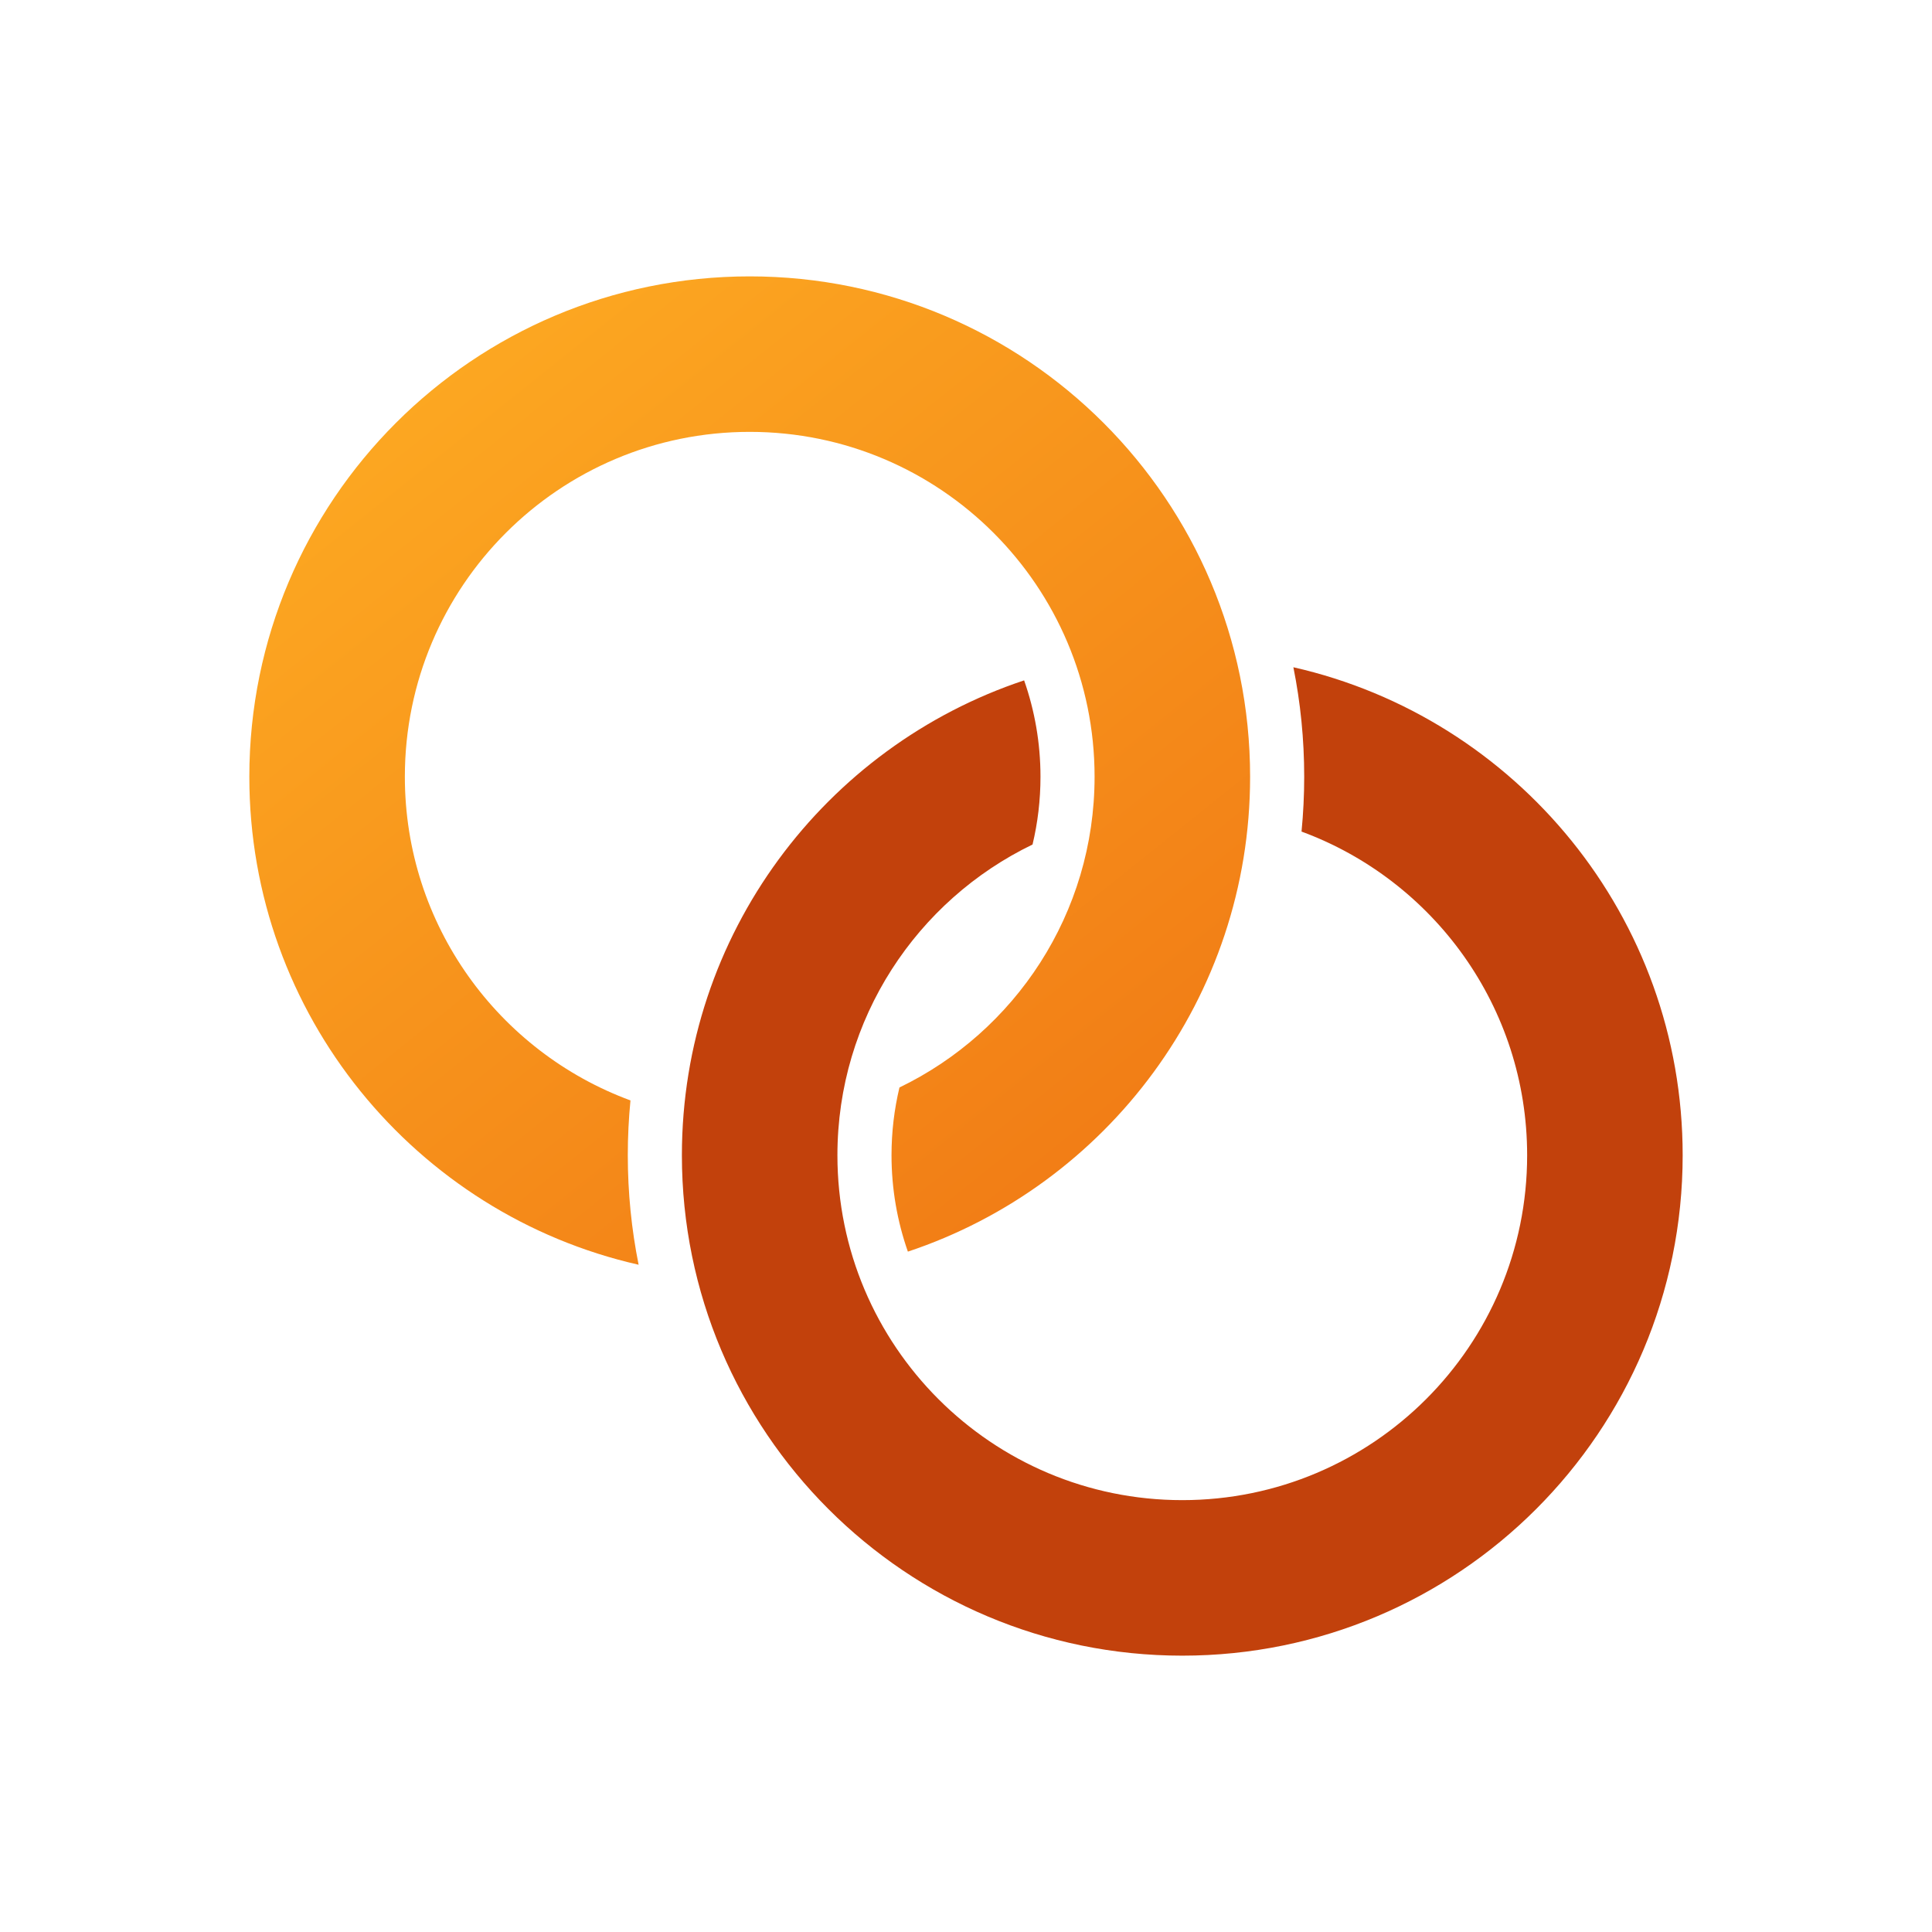
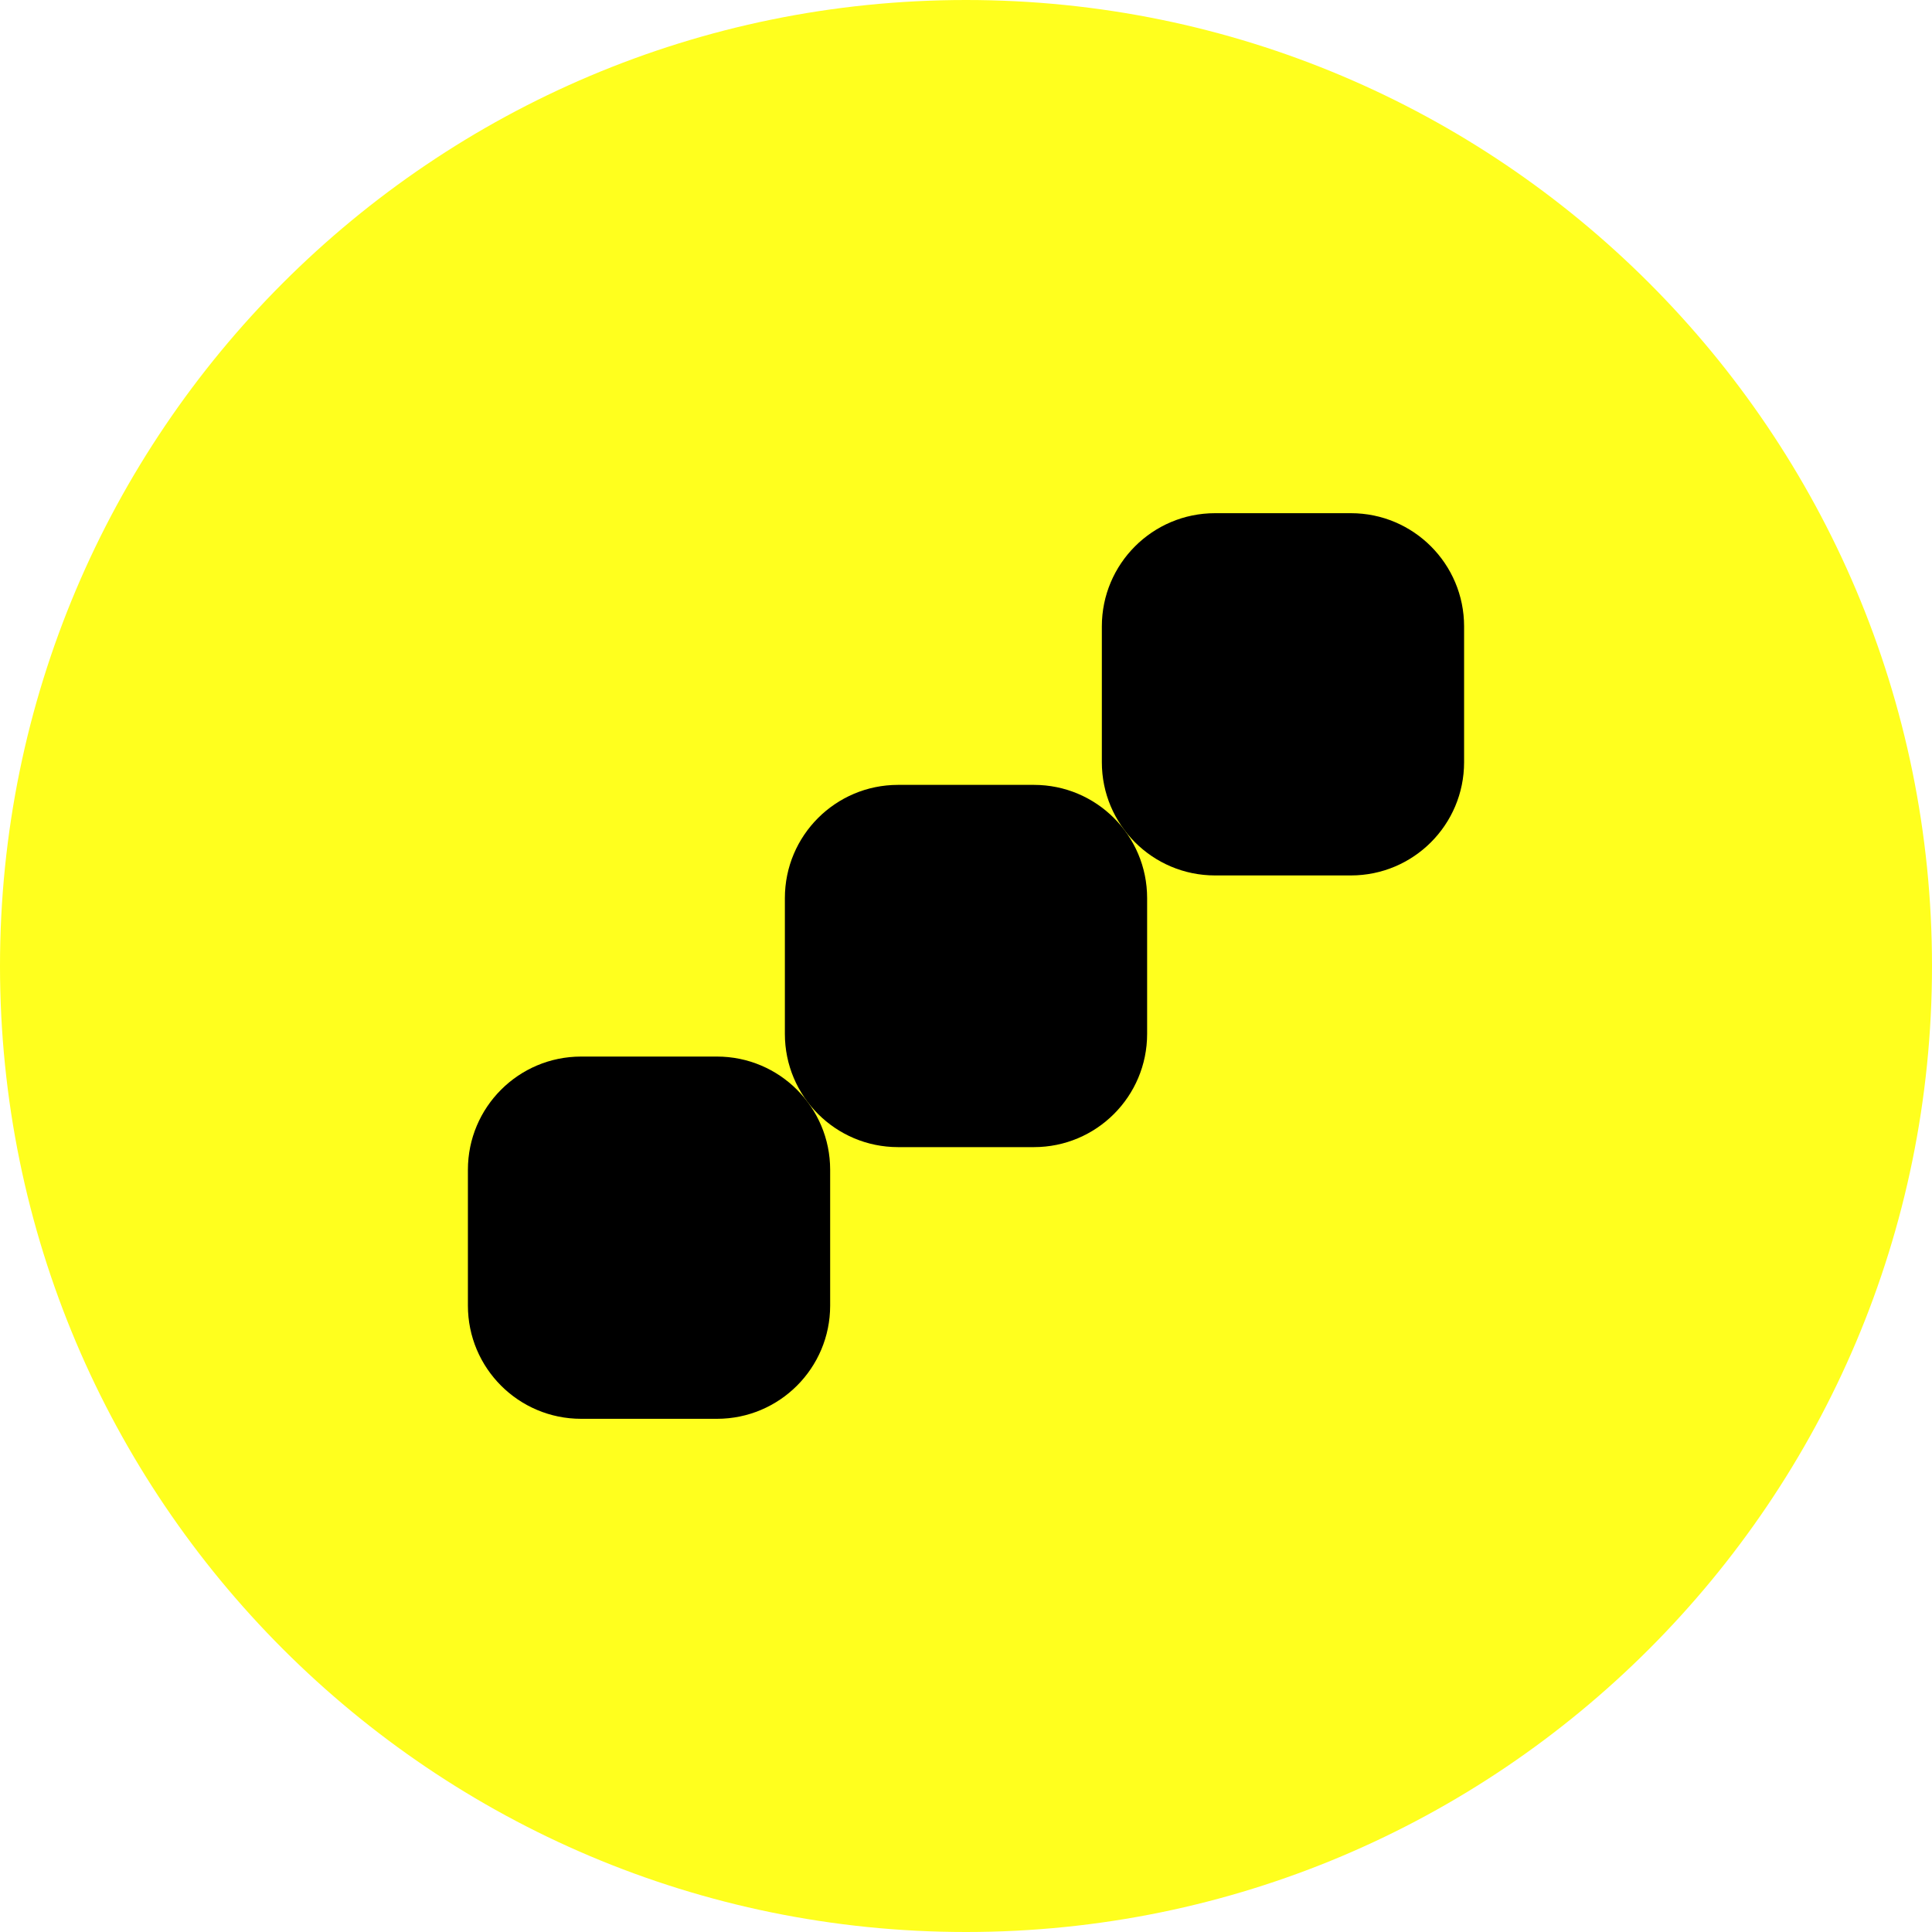
- <svg xmlns="http://www.w3.org/2000/svg" viewBox="0 0 64 64">
-   <defs>
-     <linearGradient id="g" x1="12" y1="8" x2="52" y2="58" gradientUnits="userSpaceOnUse">
-       <stop offset="0" stop-color="#FFB224" />
-       <stop offset="1" stop-color="#E8590C" />
-     </linearGradient>
-   </defs>
-   <g transform="translate(32 32) scale(1.12) translate(-32 -32)">
-     <path d="M10.803,26.403c0,-8.174 6.626,-14.8 14.8,-14.8c8.174,0 14.8,6.626 14.8,14.8c0,6.539 -4.241,12.088 -10.122,14.045c-0.313,-0.892 -0.484,-1.852 -0.484,-2.851c0,-0.69 0.081,-1.361 0.235,-2.004c3.415,-1.649 5.771,-5.145 5.771,-9.191c0,-5.633 -4.567,-10.2 -10.2,-10.2c-5.633,0 -10.2,4.567 -10.2,10.2c0,4.394 2.778,8.138 6.673,9.574c-0.052,0.533 -0.079,1.074 -0.079,1.621c0,1.109 0.11,2.192 0.32,3.239c-6.592,-1.494 -11.514,-7.389 -11.514,-14.434z" fill="url(#g)" />
-     <path d="M23.597,37.597c0,-6.539 4.241,-12.088 10.122,-14.045c0.313,0.892 0.484,1.852 0.484,2.851c0,0.69 -0.081,1.361 -0.235,2.004c-3.415,1.649 -5.771,5.145 -5.771,9.191c0,5.633 4.567,10.2 10.2,10.2c5.633,0 10.2,-4.567 10.2,-10.2c0,-4.394 -2.778,-8.138 -6.673,-9.574c0.052,-0.533 0.079,-1.074 0.079,-1.621c0,-1.109 -0.11,-2.192 -0.32,-3.239c6.592,1.494 11.514,7.389 11.514,14.434c0,8.174 -6.626,14.8 -14.8,14.8c-8.174,0 -14.8,-6.626 -14.8,-14.8z" fill="#C2410C" />
+ <svg xmlns="http://www.w3.org/2000/svg" viewBox="0 0 64 64" width="64" height="64" fill="none">
+   <circle cx="32" cy="32" r="32" fill="#FFFF1E" />
+   <g fill="#000000">
+     <rect x="15.5" y="35" width="12" height="12" rx="3.75" />
+     <rect x="26" y="26" width="12" height="12" rx="3.75" />
+     <rect x="36.5" y="17" width="12" height="12" rx="3.75" />
  </g>
</svg>
